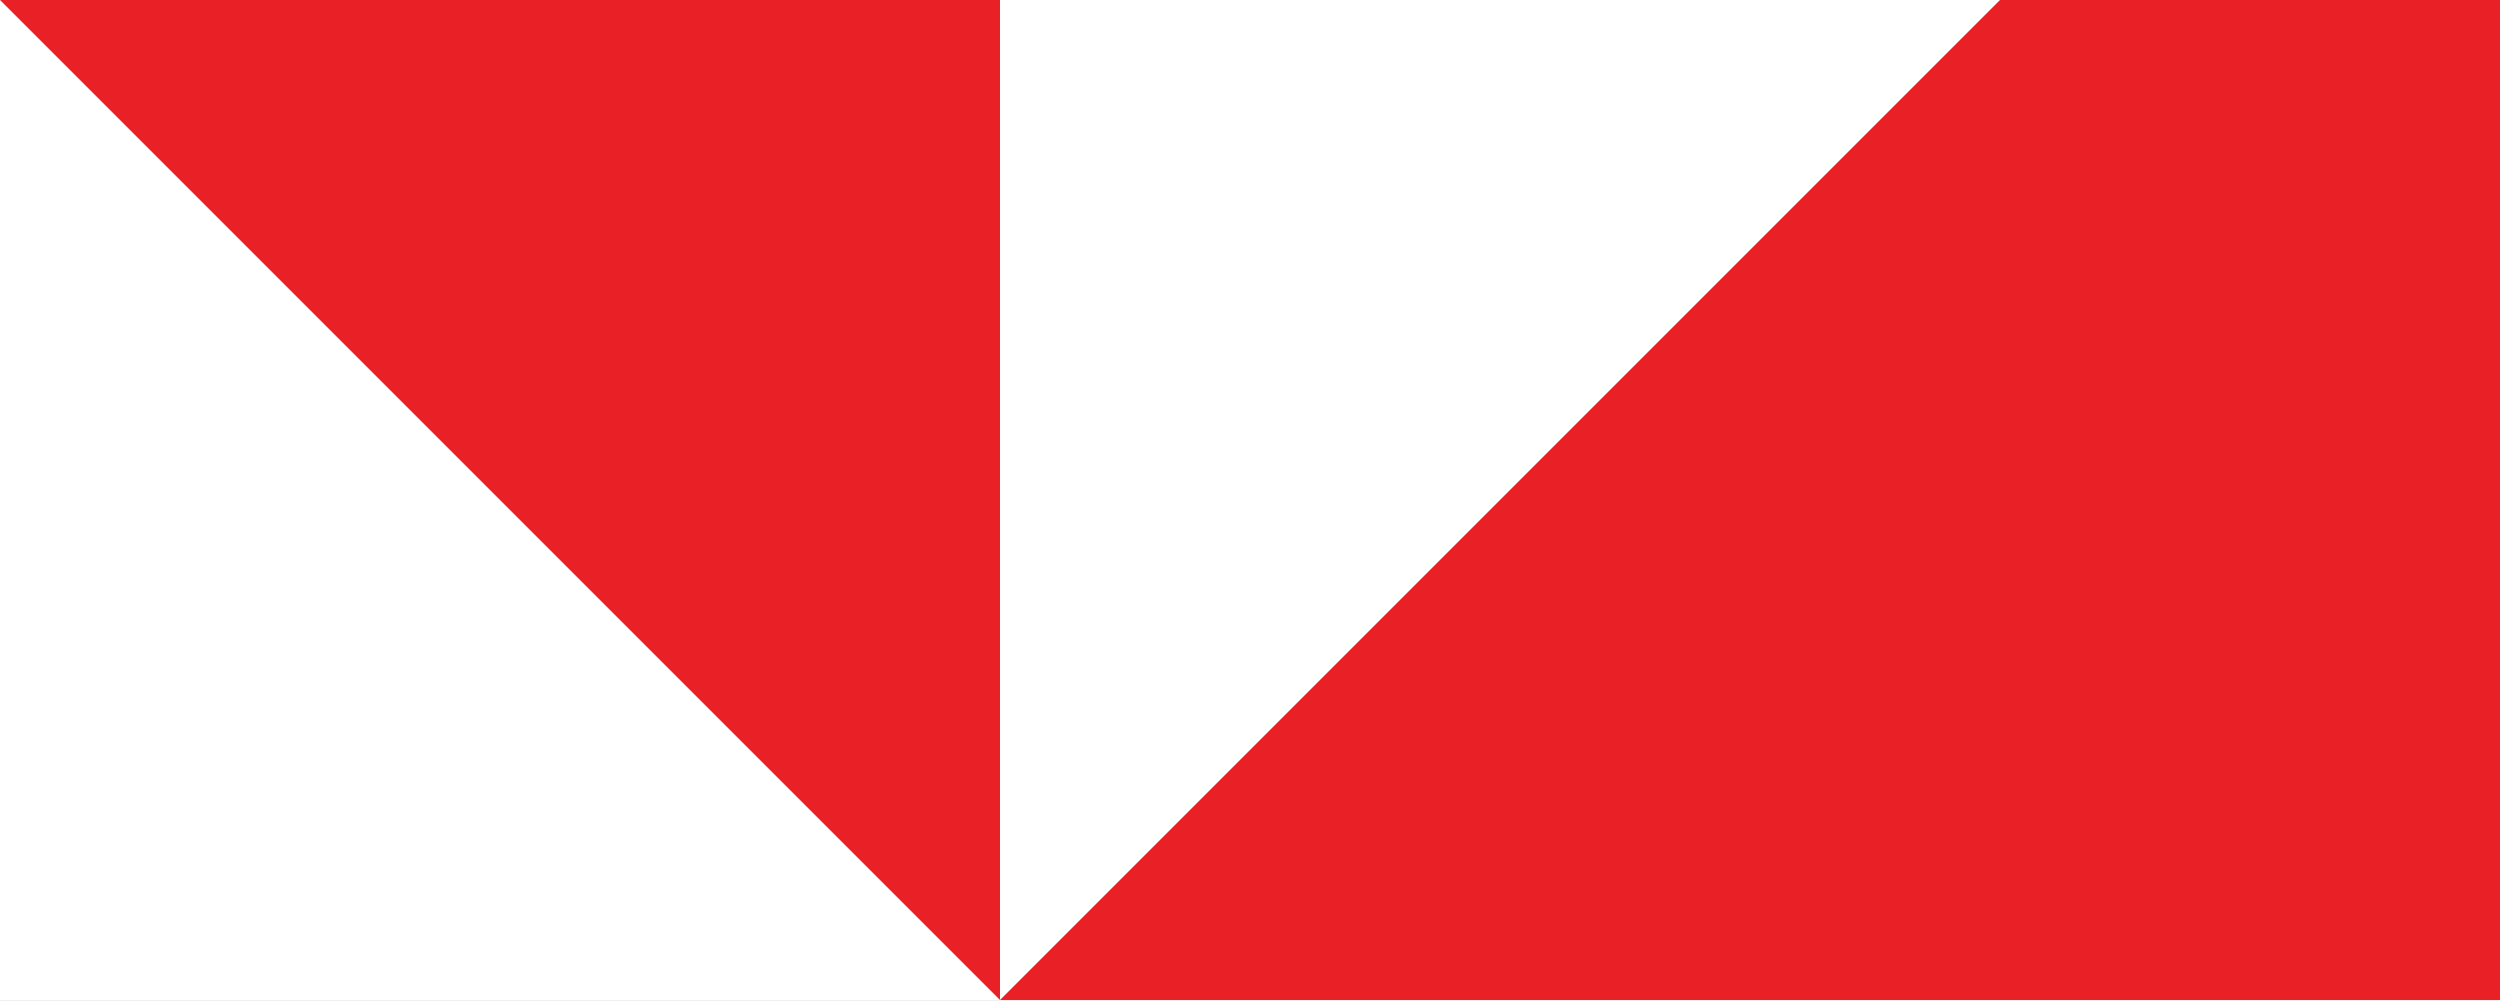
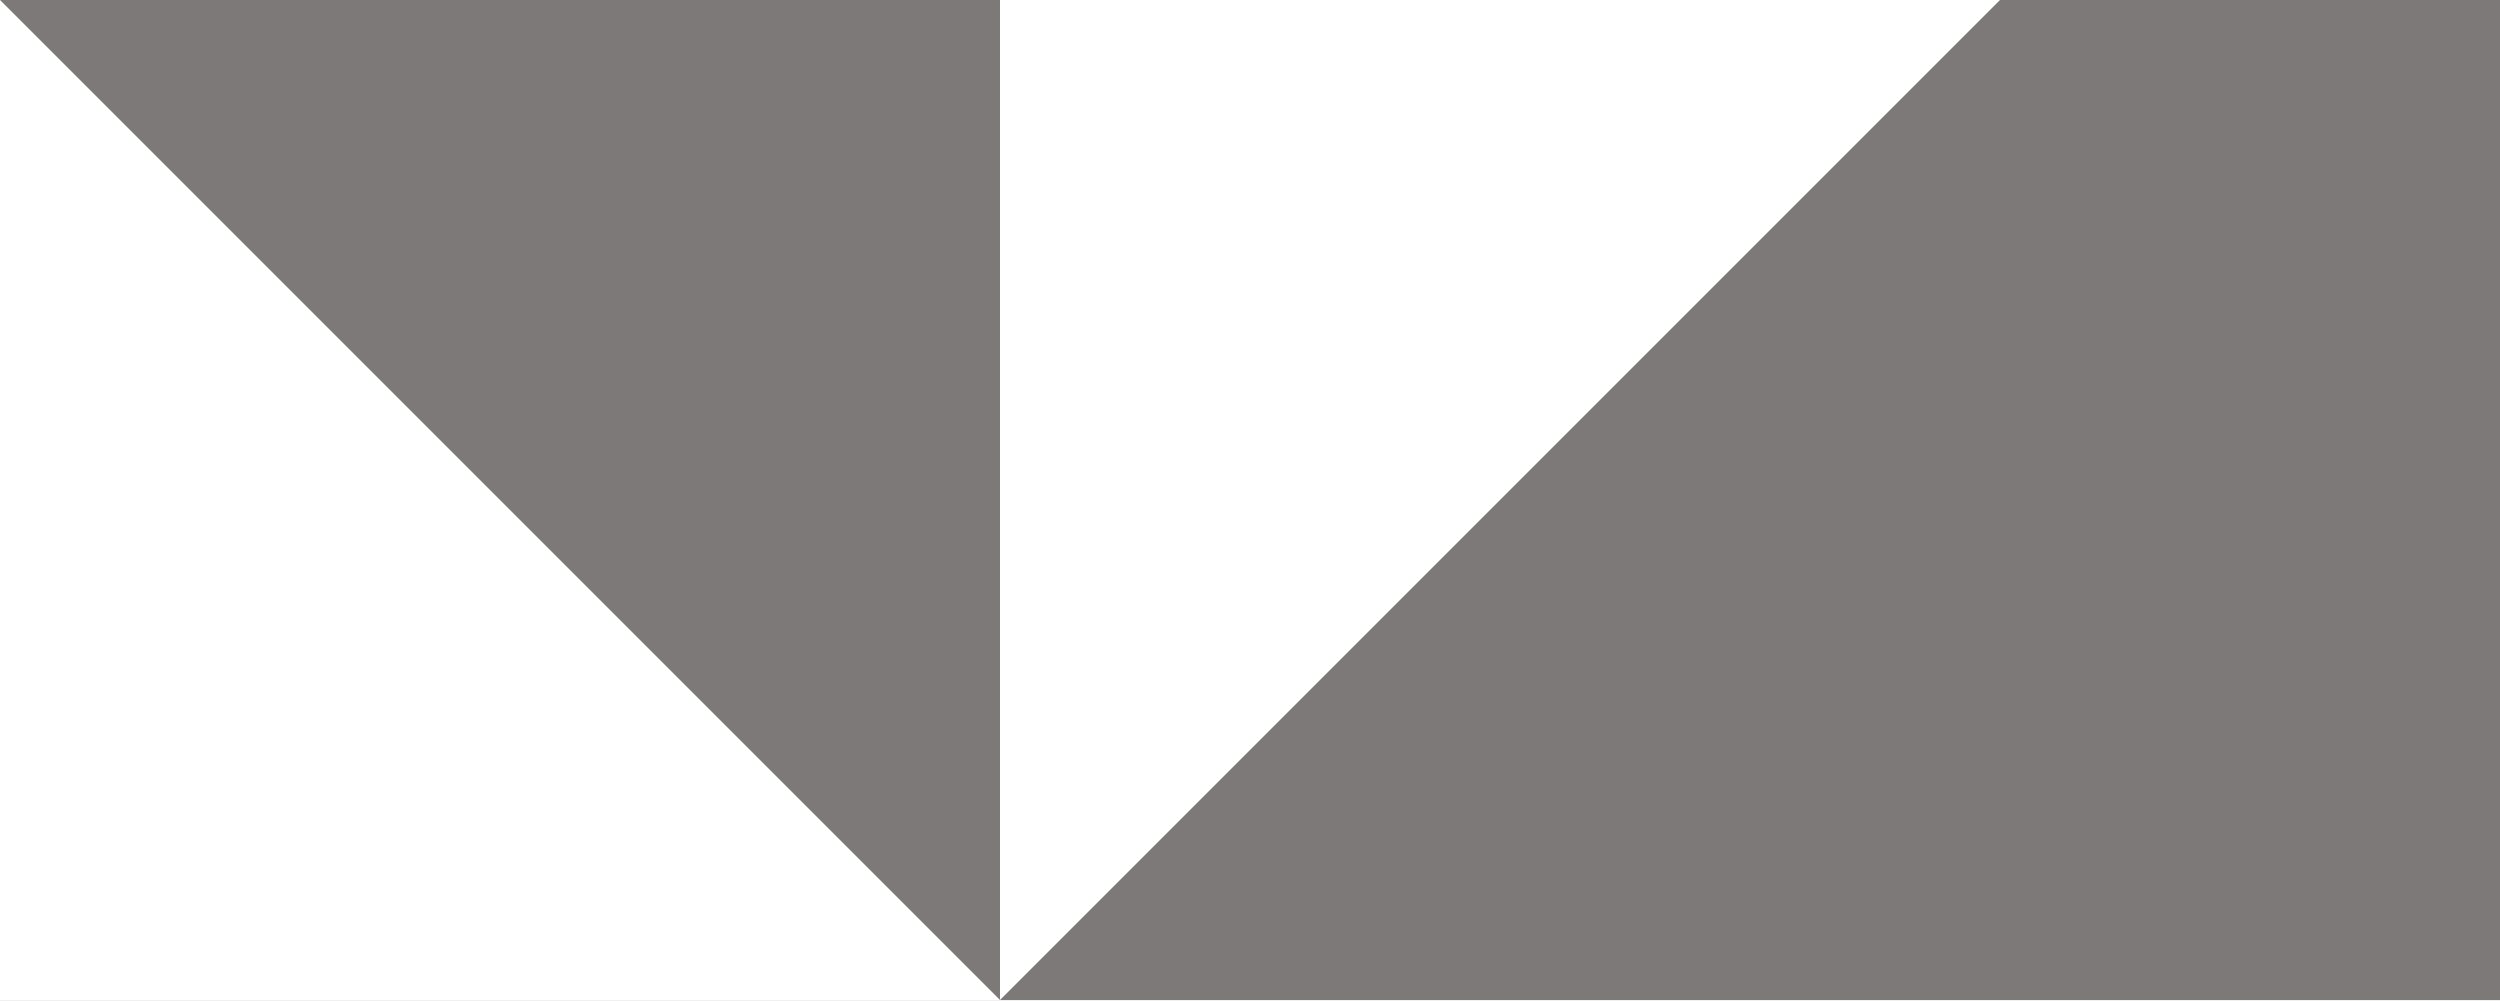
<svg xmlns="http://www.w3.org/2000/svg" id="Layer_1" data-name="Layer 1" viewBox="0 0 550 220">
  <defs>
    <style>
            .mask_right {
                clip-path: url(#right_clip-path);
-                 fill: #EA2027;
+                 fill: #7e7979;
            }
            
            .mask_left {
                clip-path: url(#left_clip-path);
-                 fill: #EA2027;
+                 fill: #7e7979;
            }
            
            .left_triangle {
                    fill:#fff;
                    transform-origin: 110px 110px;
                    animation: rot 8s 0.5s infinite reverse cubic-bezier(0.645, 0.045, 0.355, 1);
            }
            
            .right_triangle {
                fill: #fff;
                transform-origin: 330px 110px;
                animation: rot 8s 0.5s infinite cubic-bezier(0.645, 0.045, 0.355, 1);
            }
            
            .gradient {
                fill: url(#linear-gradient);
            }
        
            @keyframes rot { from {transform: rotate(0) scale(2);} to {transform: rotate(360deg) scale(2);} }--&gt; 
            
        </style>
  </defs>
  <clipPath id="left_clip-path">
    <rect x="0" y="0" width="220" height="220" />
  </clipPath>
  <clipPath id="right_clip-path">
    <rect x="220" y="0" width="220" height="220" />
  </clipPath>
  <linearGradient id="linear-gradient" y1="-17.636" x2="1.197" y2="-17.636" gradientUnits="objectBoundingBox">
-     <stop offset="0" stop-color="#EA2027" />
-     <stop offset="0.621" stop-color="#EA2027" />
-     <stop offset="1" stop-color="#EA2027" />
+     <stop offset="0" stop-color="#7e7979" />
+     <stop offset="0.621" stop-color="#7e7979" />
+     <stop offset="1" stop-color="#7e7979" />
  </linearGradient>
  <rect id="background_gradient" data-name="background_gradient" class="gradient" width="550" height="220" />
  <g class="mask_left">
    <polygon class="left_triangle" points="0 0 0 220 220 220 0 0" />
  </g>
  <g class="mask_right">
    <polygon class="right_triangle" points="220 0 220 220 440 0 440 0" />
  </g>
</svg>
